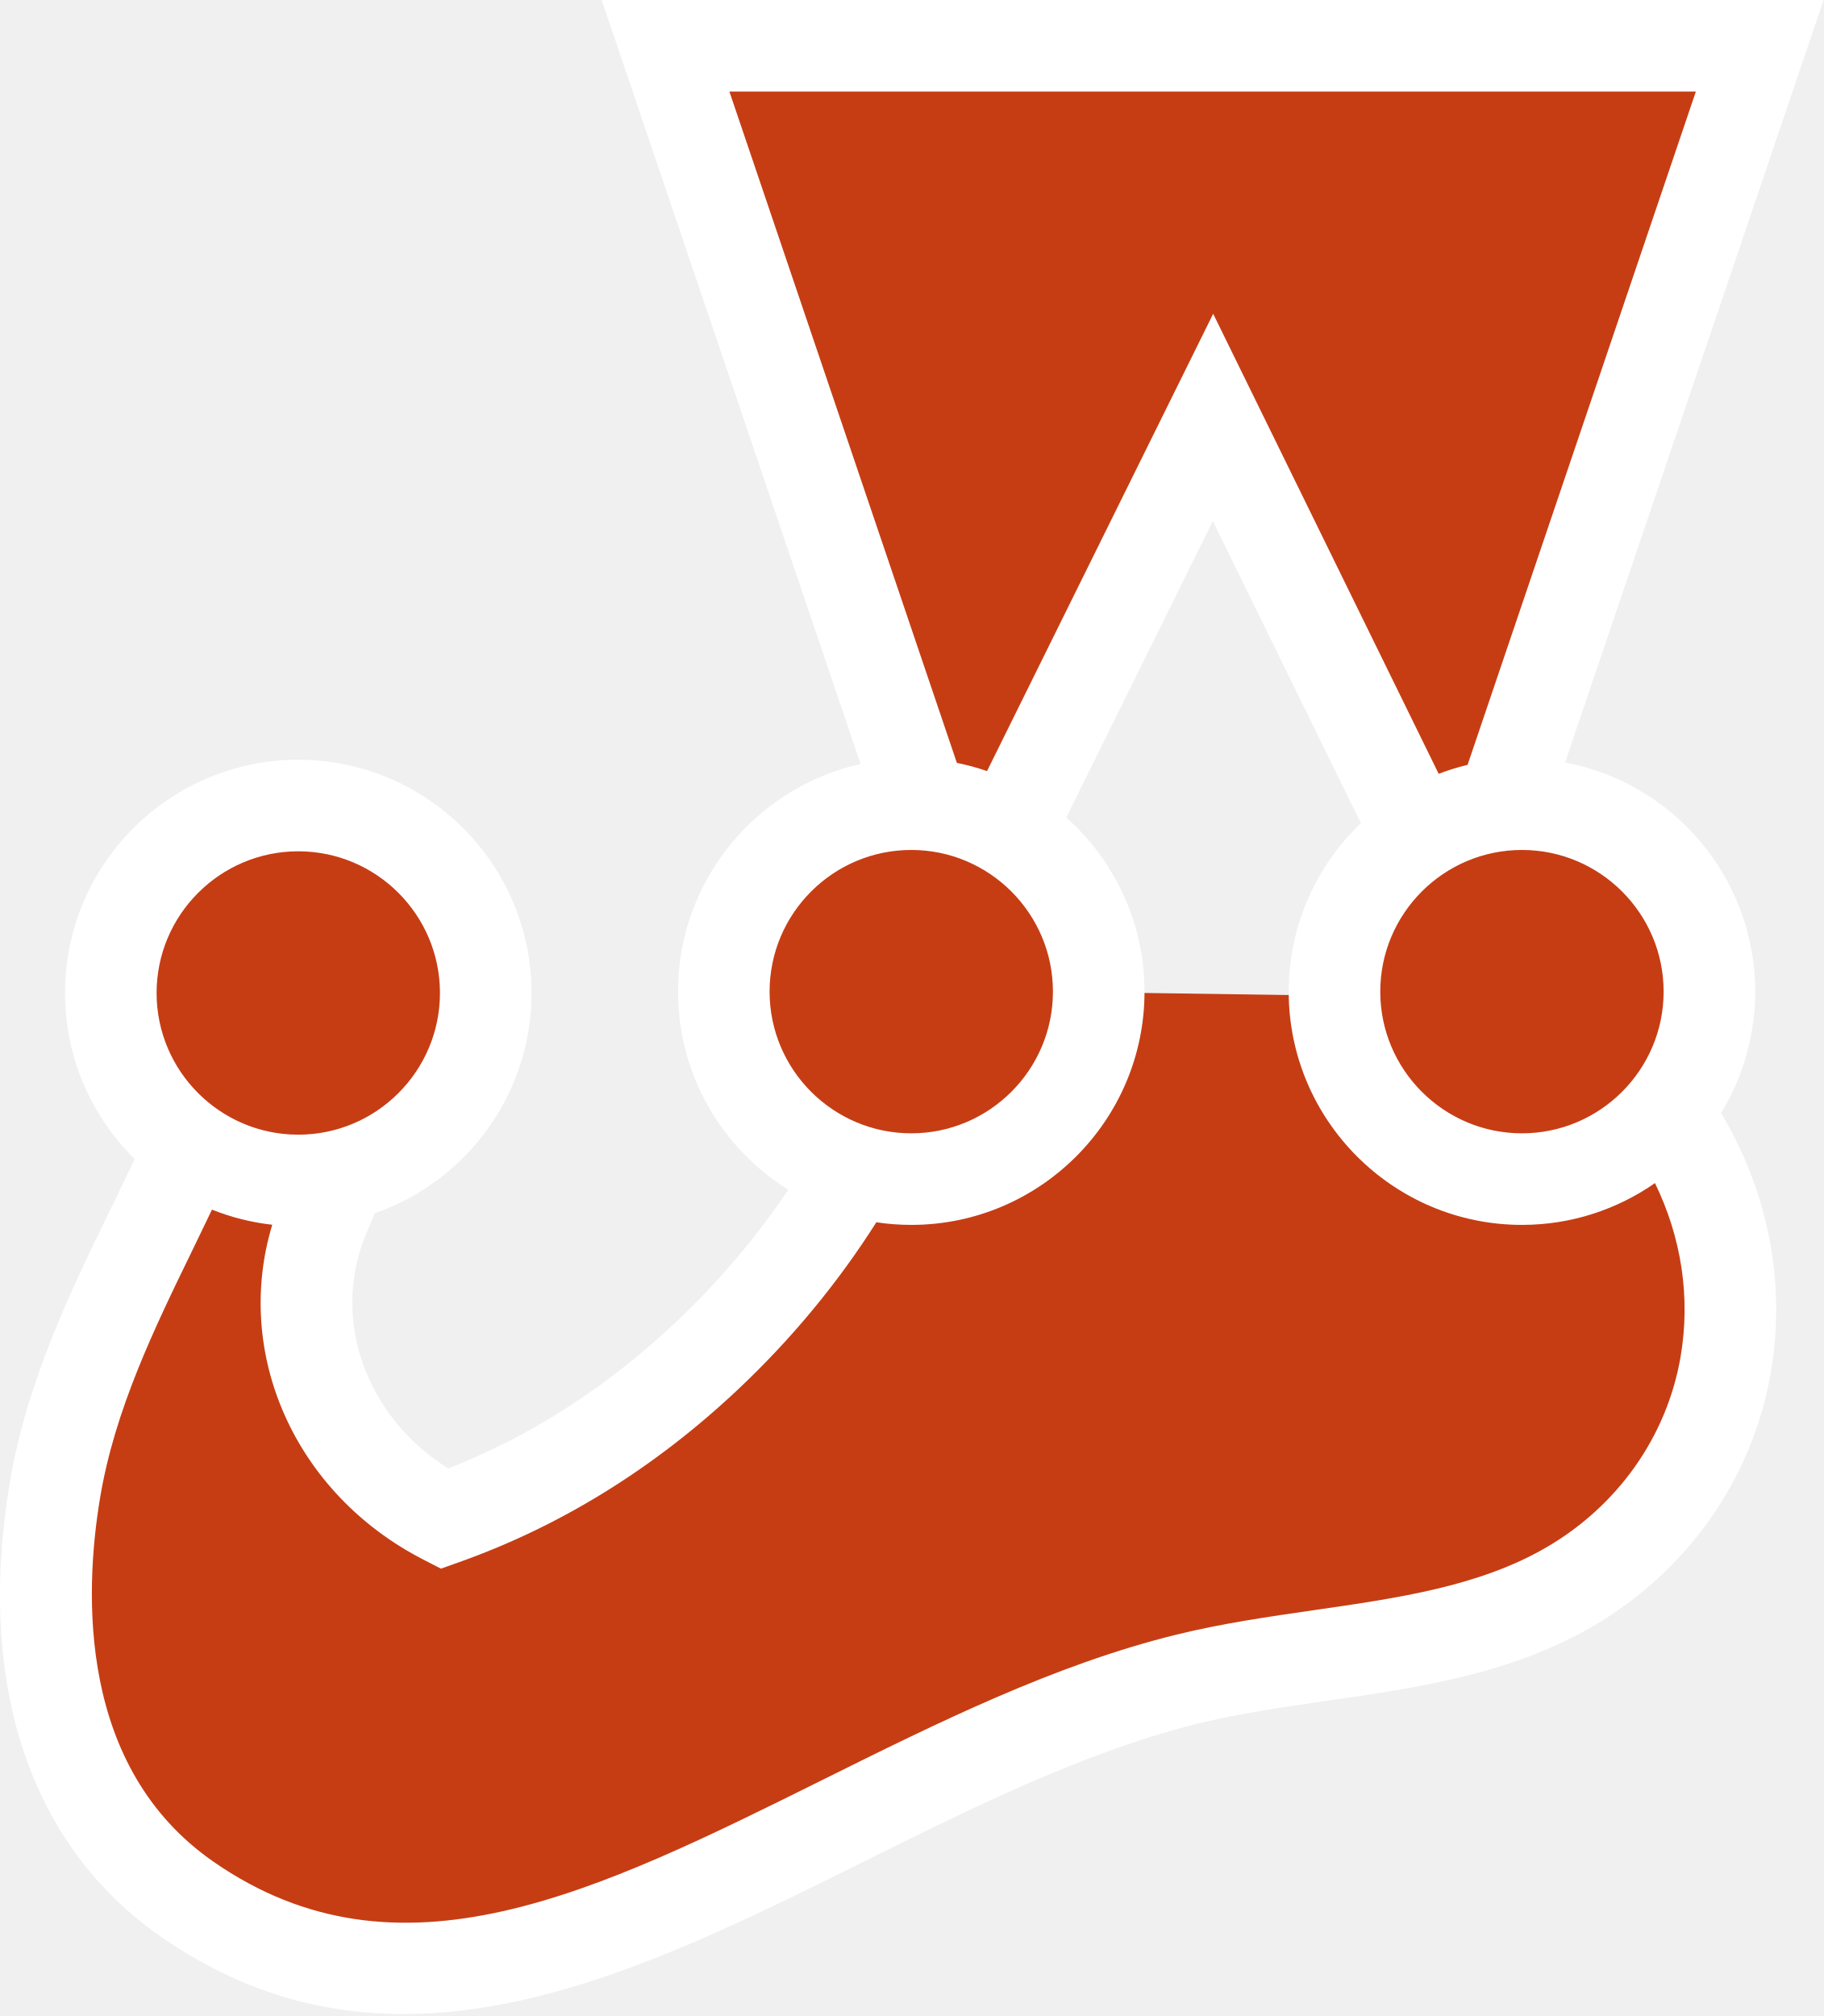
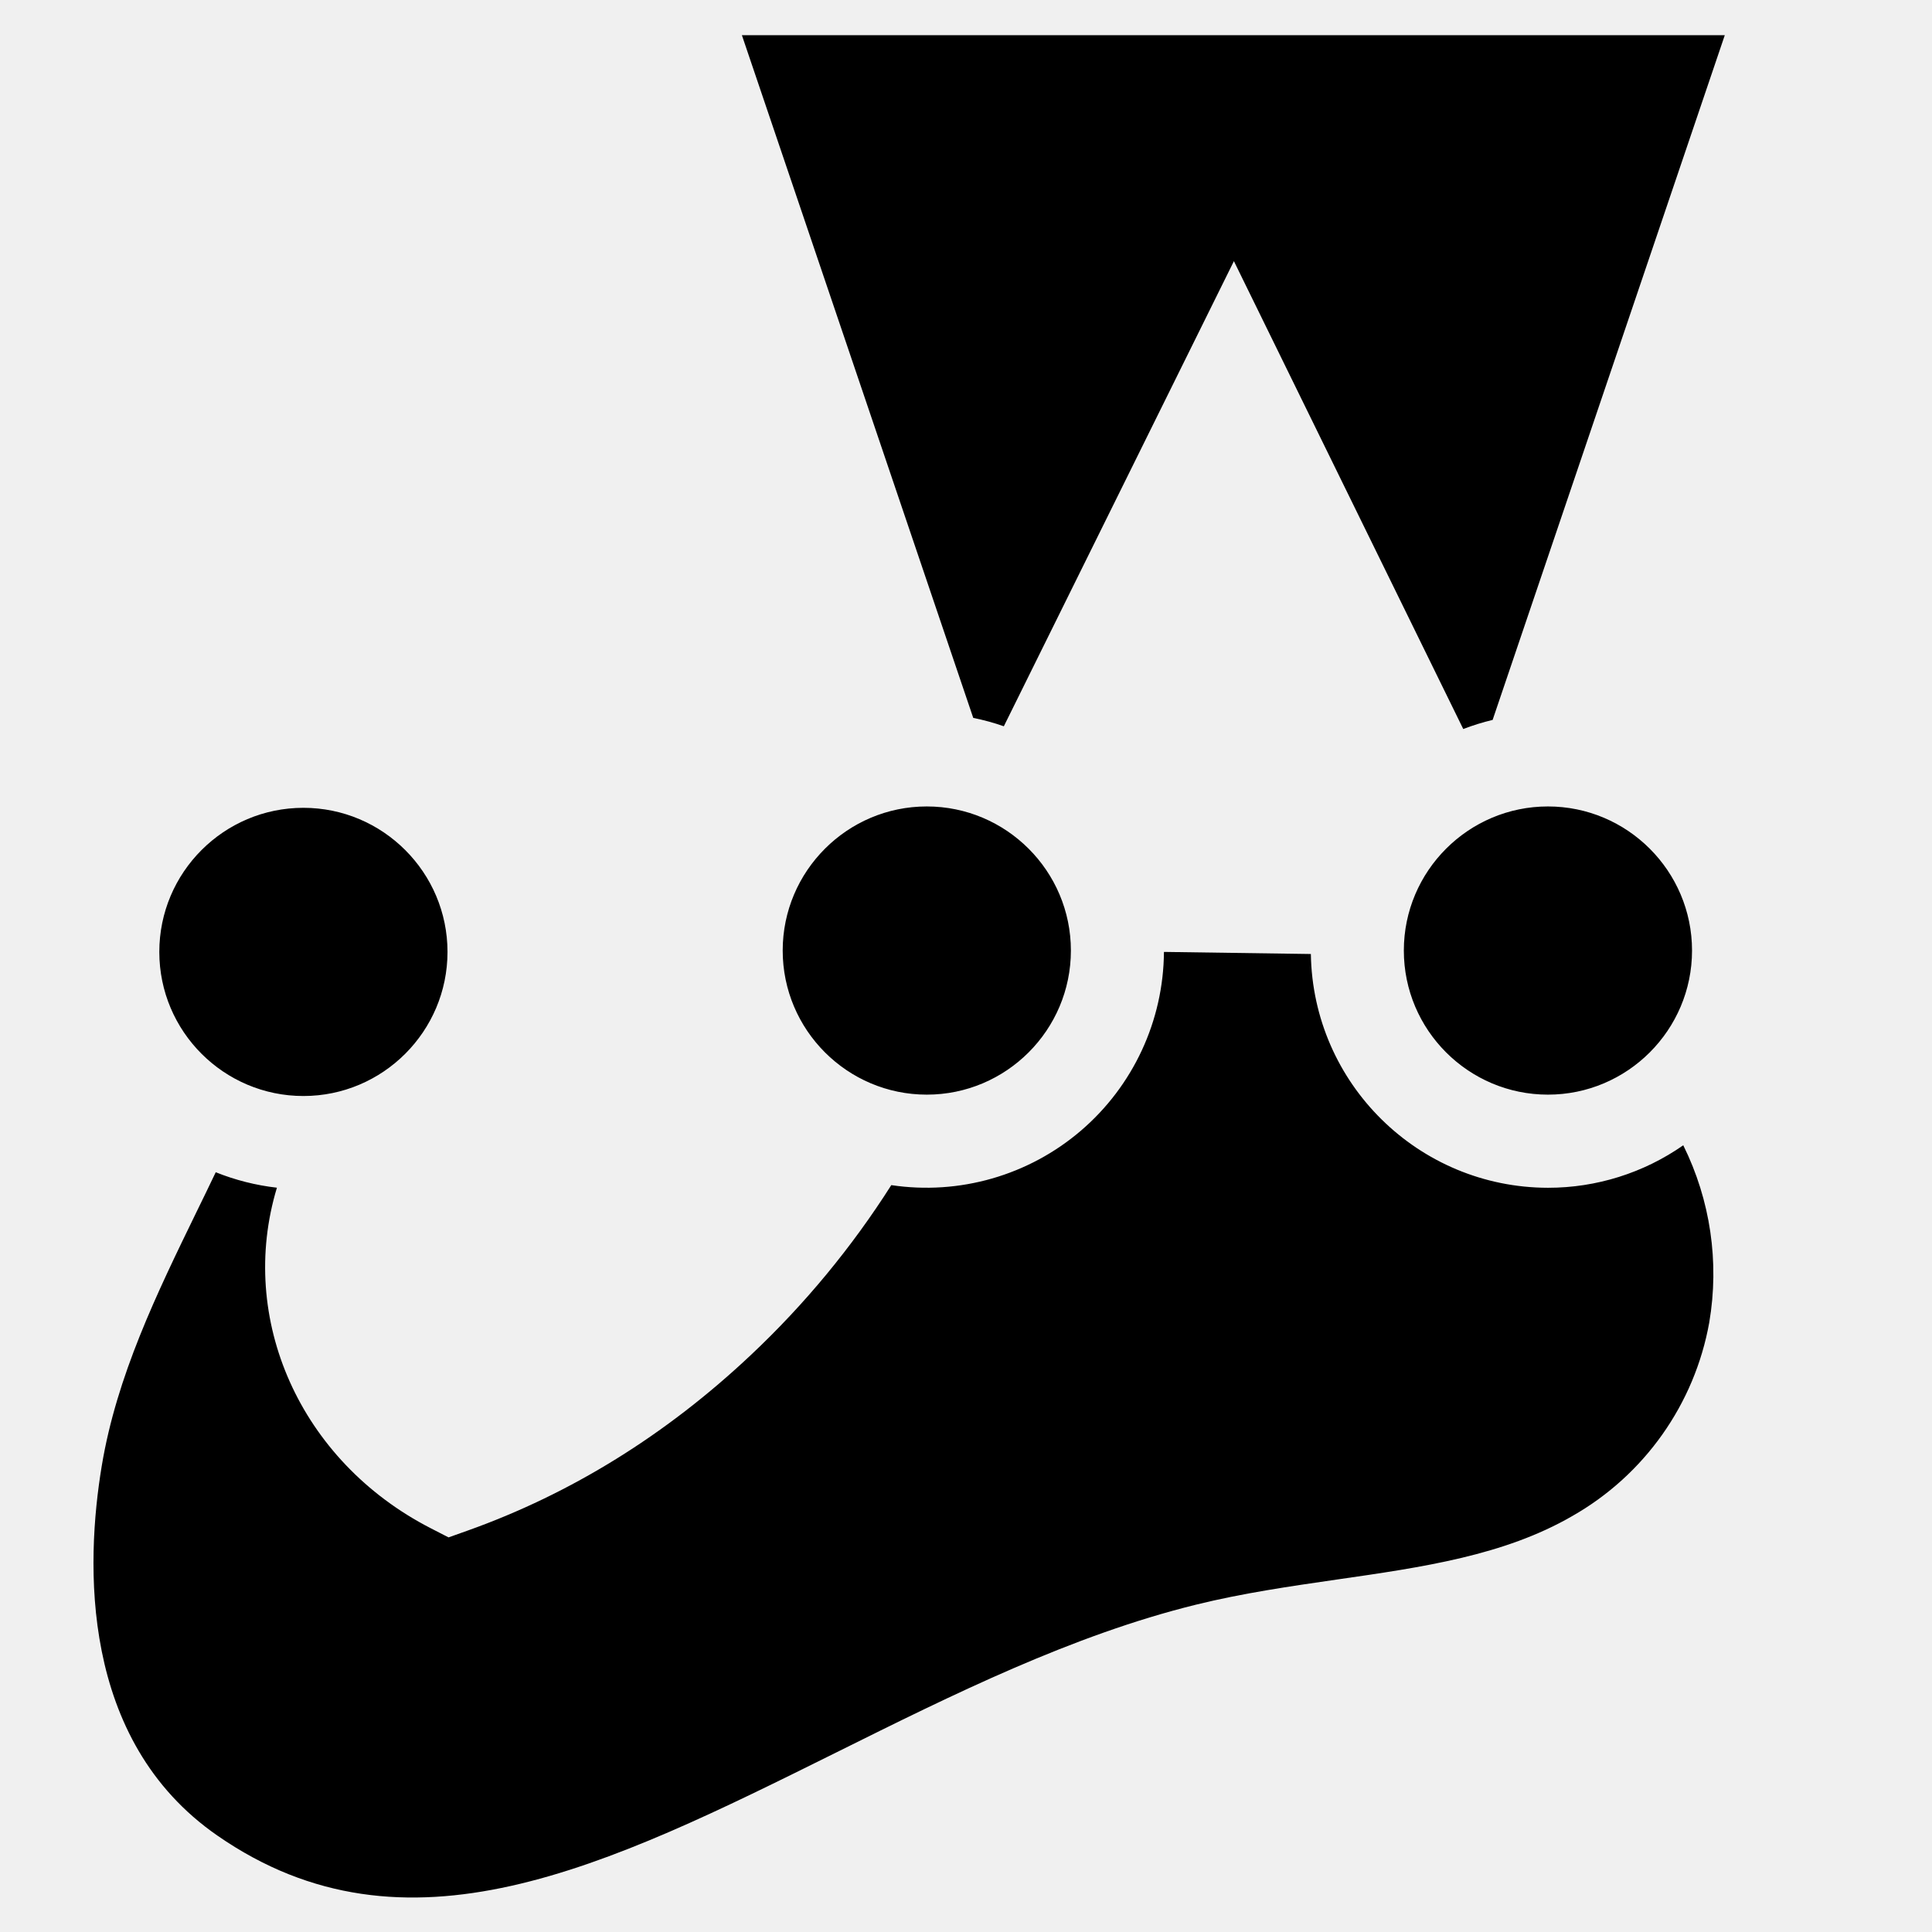
- <svg xmlns="http://www.w3.org/2000/svg" width="256px" height="283px" viewBox="0 0 256 283">
-   <path d="M239.973,139.203 C239.973,124.669 228.191,112.887 213.657,112.887 C212.722,112.887 211.8,112.937 210.891,113.032 L247.036,6.427 L93.432,6.427 L129.526,112.94 C128.997,112.908 128.465,112.887 127.927,112.887 C113.393,112.887 101.611,124.669 101.611,139.203 C101.611,150.951 109.31,160.897 119.937,164.281 C114.324,174.003 107.262,182.759 99.244,190.323 C88.341,200.609 75.863,208.408 62.368,213.214 C46.3,204.96 38.712,186.602 45.559,170.507 C46.332,168.69 47.121,166.847 47.876,165.013 C59.516,162.296 68.19,151.86 68.19,139.392 C68.19,124.858 56.408,113.076 41.874,113.076 C27.339,113.076 15.557,124.858 15.557,139.392 C15.557,148.305 19.992,156.176 26.77,160.937 C20.256,175.768 10.682,191.288 7.699,209.276 C4.124,230.835 7.688,253.719 26.333,266.642 C69.757,296.738 116.893,247.985 166.592,235.729 C184.603,231.287 204.374,232.003 220.243,222.812 C232.16,215.91 240.016,204.472 242.246,191.63 C244.448,178.944 241.237,166.313 233.853,156.071 C237.672,151.503 239.973,145.623 239.973,139.203 L239.973,139.203 Z M154.241,139.296 C154.241,139.265 154.244,139.234 154.244,139.203 C154.244,129.659 149.162,121.301 141.558,116.688 L170.286,58.597 L199.064,117.304 C191.997,122.022 187.34,130.068 187.34,139.203 C187.34,139.395 187.351,139.584 187.355,139.775 L154.241,139.296 L154.241,139.296 Z" fill="#C63D14" />
-   <path d="M246.399,139.203 C246.399,123.218 234.882,109.88 219.711,107.031 L256,0 L84.466,0 L120.81,107.248 C106.167,110.507 95.183,123.593 95.183,139.203 C95.183,150.926 101.378,161.223 110.663,167.009 C106.197,173.662 100.901,179.923 94.832,185.648 C85.208,194.728 74.485,201.614 62.925,206.144 C51.282,198.83 46.36,185.038 51.472,173.022 L51.872,172.082 C52.122,171.494 52.373,170.904 52.623,170.314 C65.411,165.855 74.616,153.682 74.616,139.392 C74.616,121.337 59.927,106.649 41.872,106.649 C23.817,106.649 9.129,121.337 9.129,139.392 C9.129,148.505 12.874,156.757 18.902,162.699 C17.809,165.029 16.66,167.397 15.479,169.823 C9.967,181.144 3.72,193.976 1.357,208.225 C-3.336,236.524 4.233,259.146 22.67,271.924 C33.858,279.678 45.219,282.728 56.652,282.727 C78.181,282.726 99.958,271.911 121.258,261.331 C136.599,253.712 152.461,245.833 168.13,241.969 C173.96,240.531 179.959,239.666 186.31,238.75 C198.904,236.933 211.928,235.055 223.464,228.374 C236.835,220.629 245.989,207.637 248.577,192.73 C250.799,179.933 248.124,167.117 241.602,156.247 C244.643,151.279 246.399,145.443 246.399,139.203 L246.399,139.203 Z M233.545,139.203 C233.545,150.17 224.623,159.093 213.655,159.093 C202.689,159.093 193.766,150.17 193.766,139.203 C193.766,128.236 202.689,119.314 213.655,119.314 C224.623,119.314 233.545,128.236 233.545,139.203 L233.545,139.203 Z M238.069,12.854 L206.024,107.367 C204.635,107.7 203.281,108.12 201.966,108.625 L170.31,44.047 L138.562,108.243 C137.19,107.77 135.778,107.381 134.33,107.093 L102.395,12.854 L238.069,12.854 L238.069,12.854 Z M127.926,119.314 C138.893,119.314 147.815,128.236 147.815,139.203 C147.815,150.17 138.893,159.093 127.926,159.093 C116.96,159.093 108.037,150.17 108.037,139.203 C108.037,128.236 116.96,119.314 127.926,119.314 L127.926,119.314 Z M41.872,119.503 C52.84,119.503 61.762,128.425 61.762,139.392 C61.762,150.359 52.84,159.282 41.872,159.282 C30.906,159.282 21.983,150.359 21.983,139.392 C21.983,128.425 30.906,119.503 41.872,119.503 L41.872,119.503 Z M235.912,190.531 C233.977,201.679 227.091,211.418 217.021,217.25 C207.634,222.687 196.385,224.31 184.475,226.027 C178.095,226.947 171.497,227.899 165.052,229.489 C148.01,233.691 131.503,241.89 115.54,249.819 C83.595,265.686 56.006,279.388 29.993,261.359 C10.938,248.153 11.818,223.718 14.038,210.328 C16.095,197.923 21.657,186.498 27.036,175.449 C27.967,173.537 28.871,171.664 29.758,169.803 C32.426,170.87 35.263,171.597 38.22,171.927 C32.745,189.998 41.356,209.646 59.429,218.931 L61.902,220.202 L64.522,219.269 C78.81,214.181 91.975,206.015 103.653,194.998 C111.202,187.877 117.689,179.998 123.023,171.579 C124.623,171.82 126.26,171.947 127.926,171.947 C145.981,171.947 160.67,157.259 160.67,139.203 C160.67,129.493 156.417,120.761 149.681,114.759 L170.259,73.147 L191.046,115.552 C184.809,121.518 180.912,129.911 180.912,139.203 C180.912,157.259 195.6,171.947 213.655,171.947 C220.592,171.947 227.027,169.773 232.327,166.079 C236.007,173.612 237.378,182.088 235.912,190.531 L235.912,190.531 Z" fill="#FFFFFF" />
+ <svg xmlns="http://www.w3.org/2000/svg" viewBox="0 0 24 24">
+   <path d="M9.216.437l2.874 8.481c.13.026.257.061.38.104l2.858-5.778 2.849 5.812a2.91 2.91 0 0 1 .365-.113L21.426.437H9.216zm2.297 9.581c-.987 0-1.79.803-1.79 1.79s.803 1.79 1.79 1.79 1.79-.803 1.79-1.79-.803-1.79-1.79-1.79zm7.716 0c-.987 0-1.79.803-1.79 1.79s.803 1.79 1.79 1.79 1.79-.803 1.79-1.79-.803-1.79-1.79-1.79zm-15.46.017c-.988 0-1.79.803-1.79 1.79s.802 1.79 1.79 1.79c.987 0 1.79-.803 1.79-1.79s-.803-1.79-1.79-1.79zm10.69 1.79a2.95 2.95 0 0 1-3.387 2.897A10.977 10.977 0 0 1 9.33 16.83c-1.051.991-2.236 1.726-3.522 2.184l-.236.084-.222-.114c-1.627-.836-2.402-2.604-1.91-4.23a2.922 2.922 0 0 1-.76-.192c-.08.168-.162.336-.246.508-.484.995-.985 2.023-1.17 3.14-.2 1.205-.279 3.404 1.436 4.592 2.341 1.623 4.824.39 7.7-1.038 1.436-.714 2.922-1.452 4.456-1.83.58-.143 1.174-.229 1.748-.312 1.072-.154 2.084-.3 2.929-.79a3.471 3.471 0 0 0 1.7-2.404 3.596 3.596 0 0 0-.323-2.201 2.93 2.93 0 0 1-1.68.528 2.95 2.95 0 0 1-2.946-2.904l-1.823-.026z" />
</svg>
